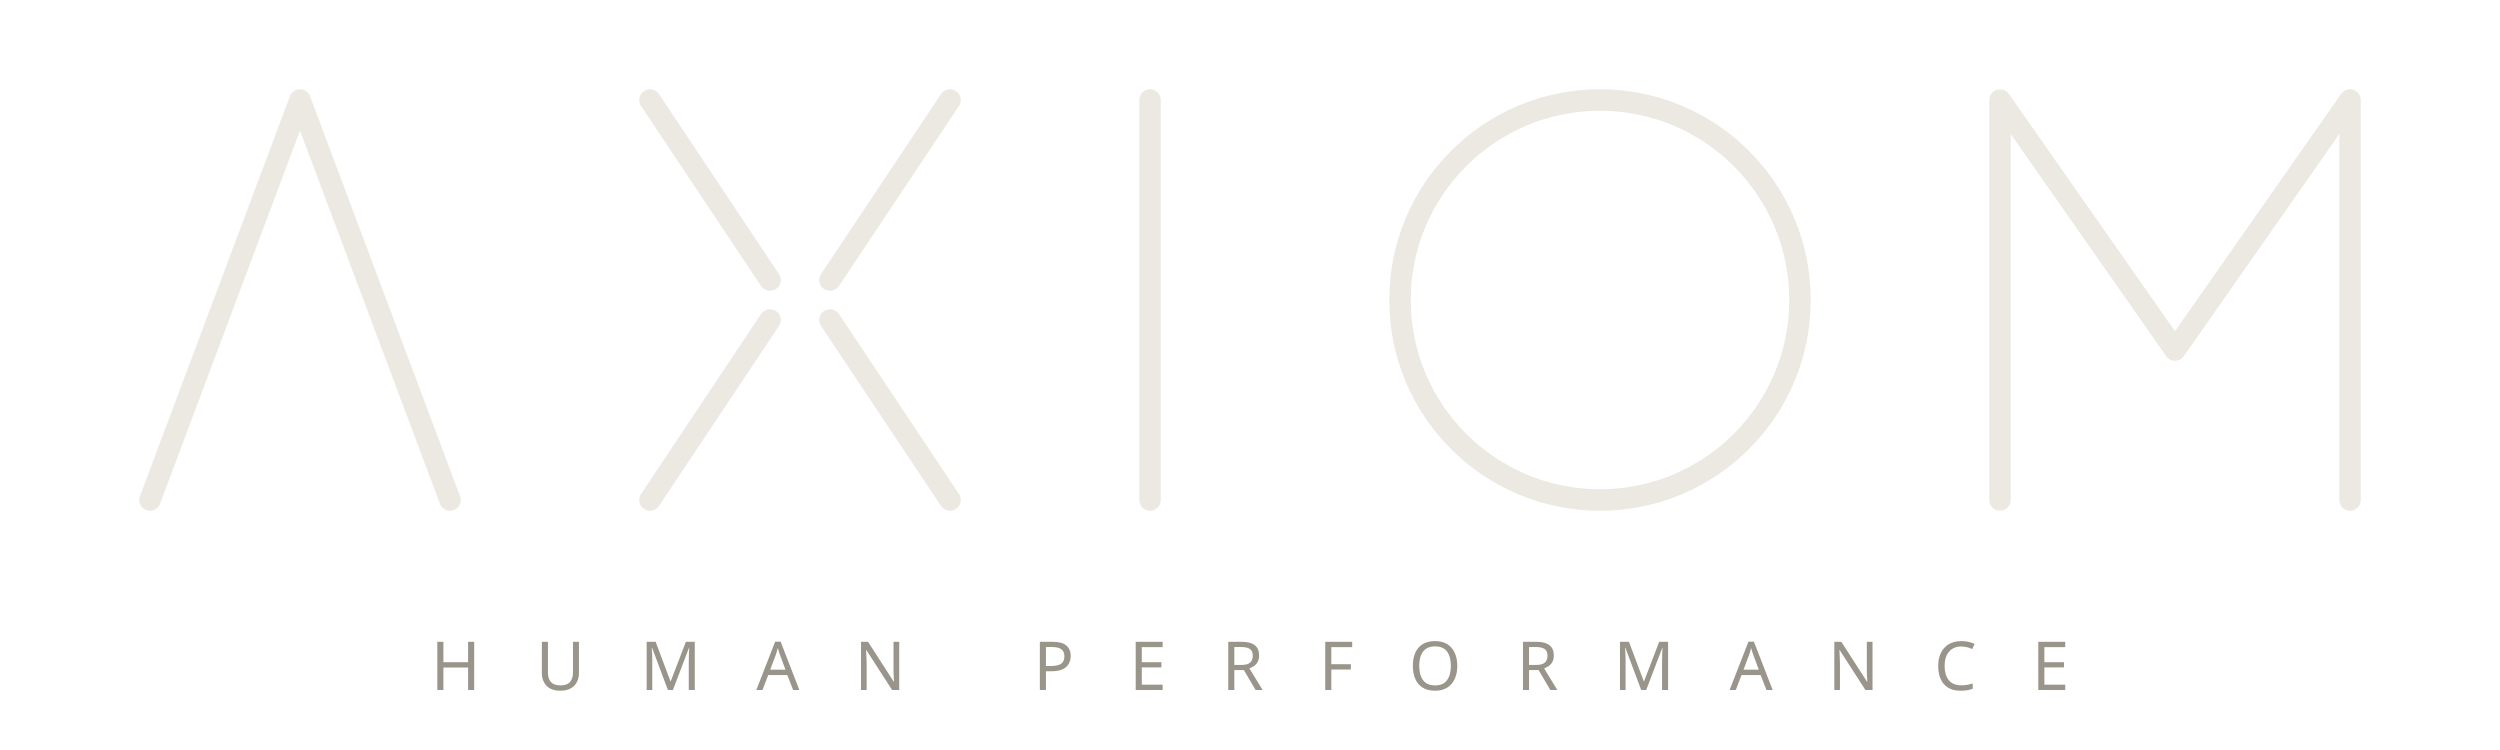
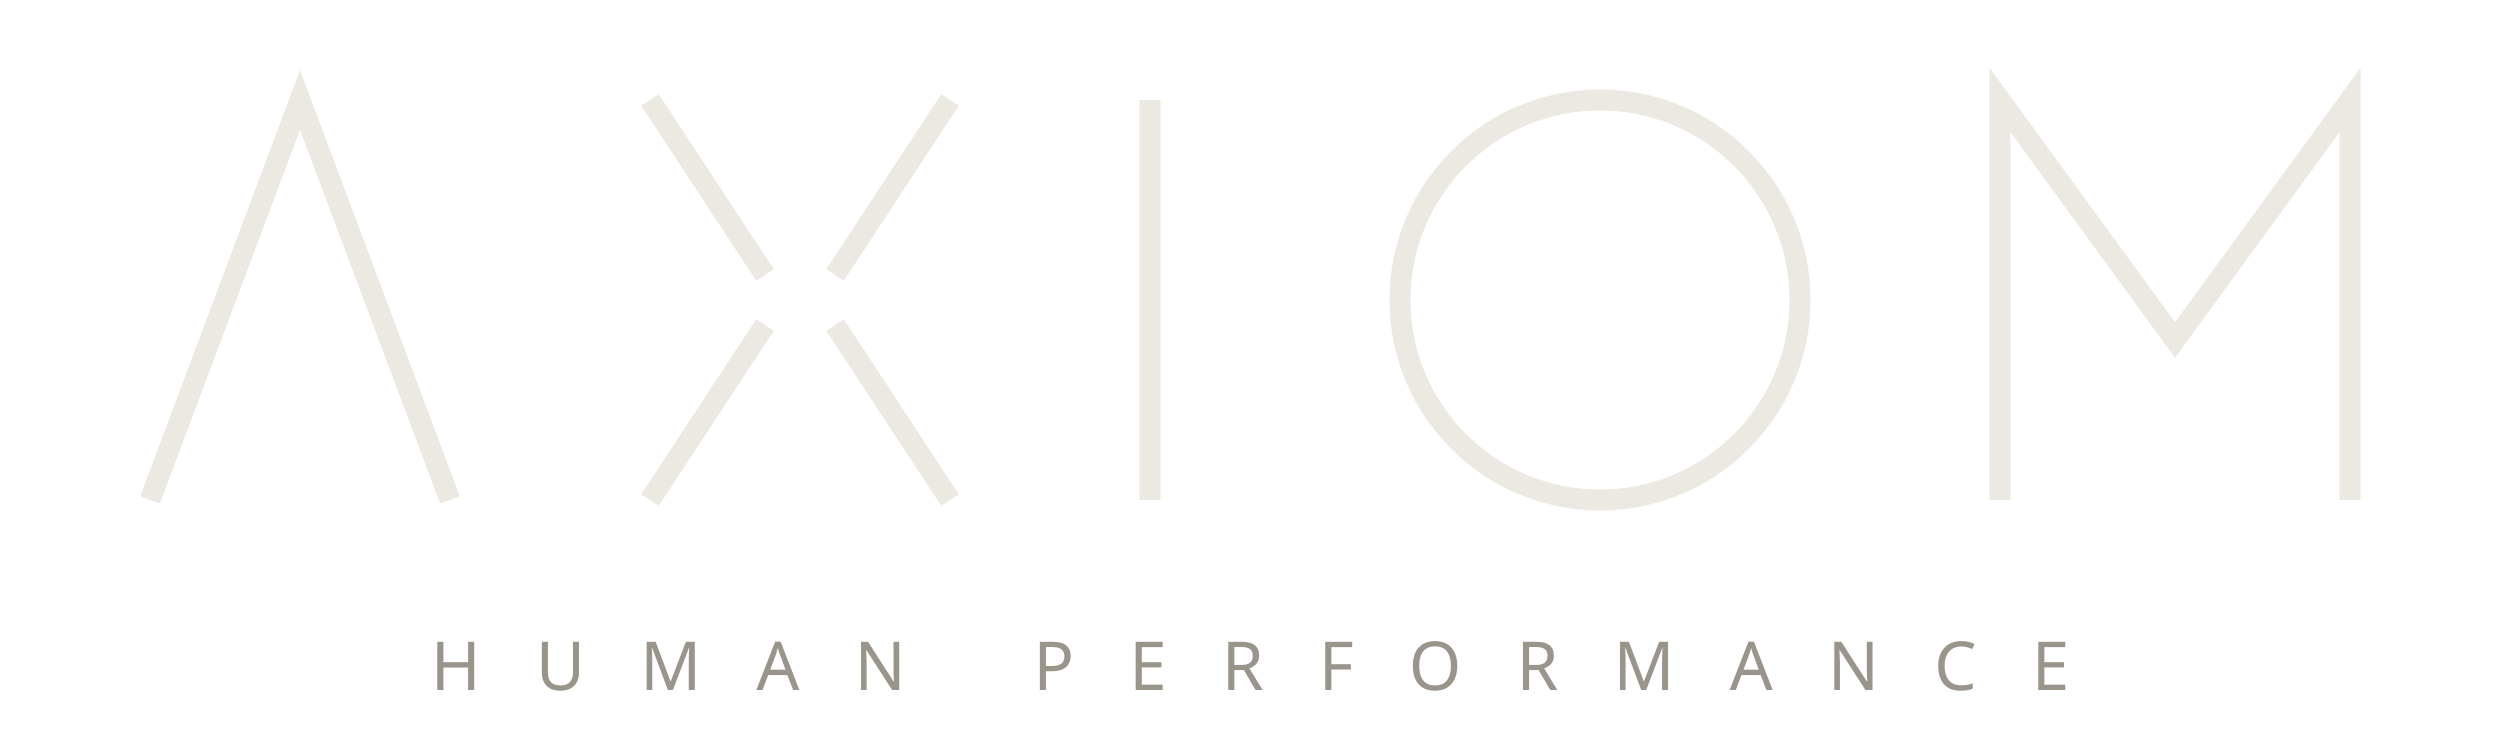
<svg xmlns="http://www.w3.org/2000/svg" viewBox="0 0 500 150" fill="none" role="img" aria-label="AXIOM — Human Performance">
-   <g stroke="#ECE9E3" stroke-width="4.3" stroke-linecap="round" stroke-linejoin="round">
+   <g stroke="#ECE9E3" stroke-width="4.2" stroke-linecap="butt" stroke-linejoin="miter" stroke-miterlimit="6">
    <polyline points="30,100 60,20 90,100" />
-     <line x1="130" y1="20" x2="154" y2="56" />
-     <line x1="190" y1="20" x2="166" y2="56" />
-     <line x1="130" y1="100" x2="154" y2="64" />
-     <line x1="190" y1="100" x2="166" y2="64" />
+     <line x1="130" y1="20" x2="153" y2="55" />
+     <line x1="190" y1="20" x2="167" y2="55" />
+     <line x1="130" y1="100" x2="153" y2="65" />
+     <line x1="190" y1="100" x2="167" y2="65" />
    <line x1="230" y1="20" x2="230" y2="100" />
    <circle cx="320" cy="60" r="40" />
-     <polyline points="400,100 400,20 435,70 470,20 470,100" />
+     <polyline points="400,100 400,20 435,68 470,20 470,100" />
  </g>
  <text x="250" y="138" text-anchor="middle" font-family="Jost, 'Century Gothic', system-ui, sans-serif" font-size="13.5" font-weight="400" letter-spacing="11" fill="#9A958B">HUMAN PERFORMANCE</text>
</svg>
